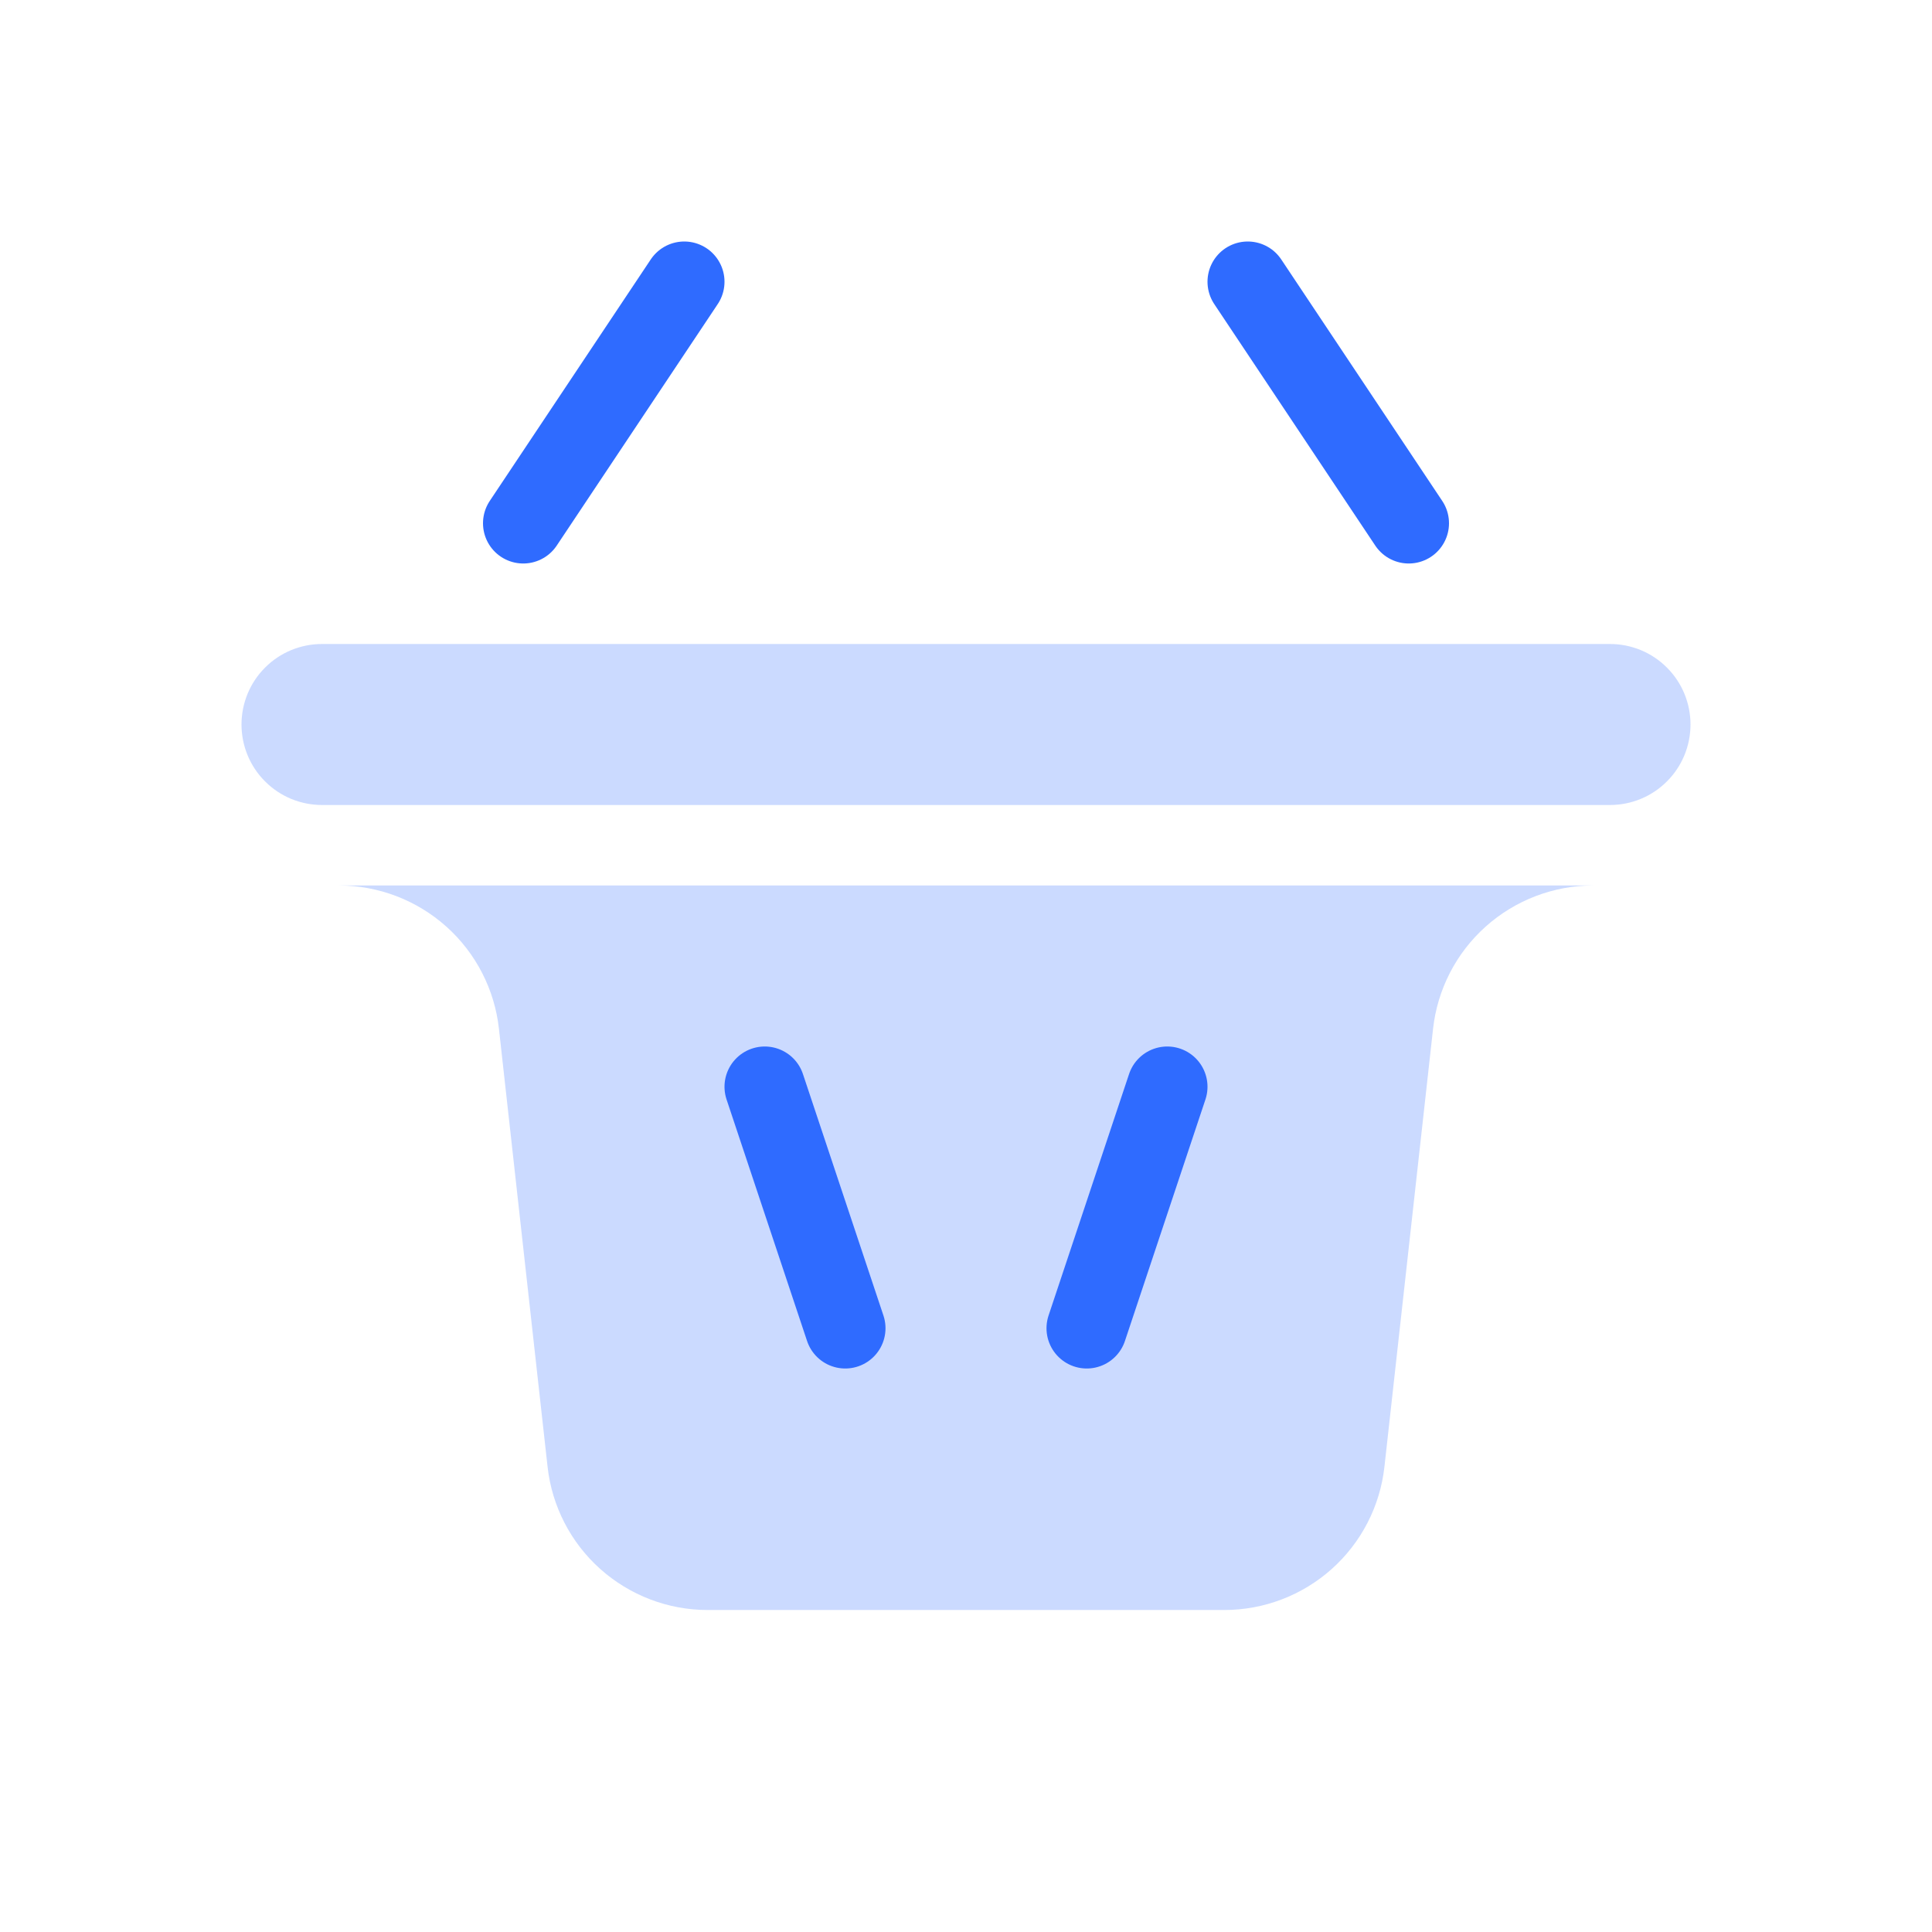
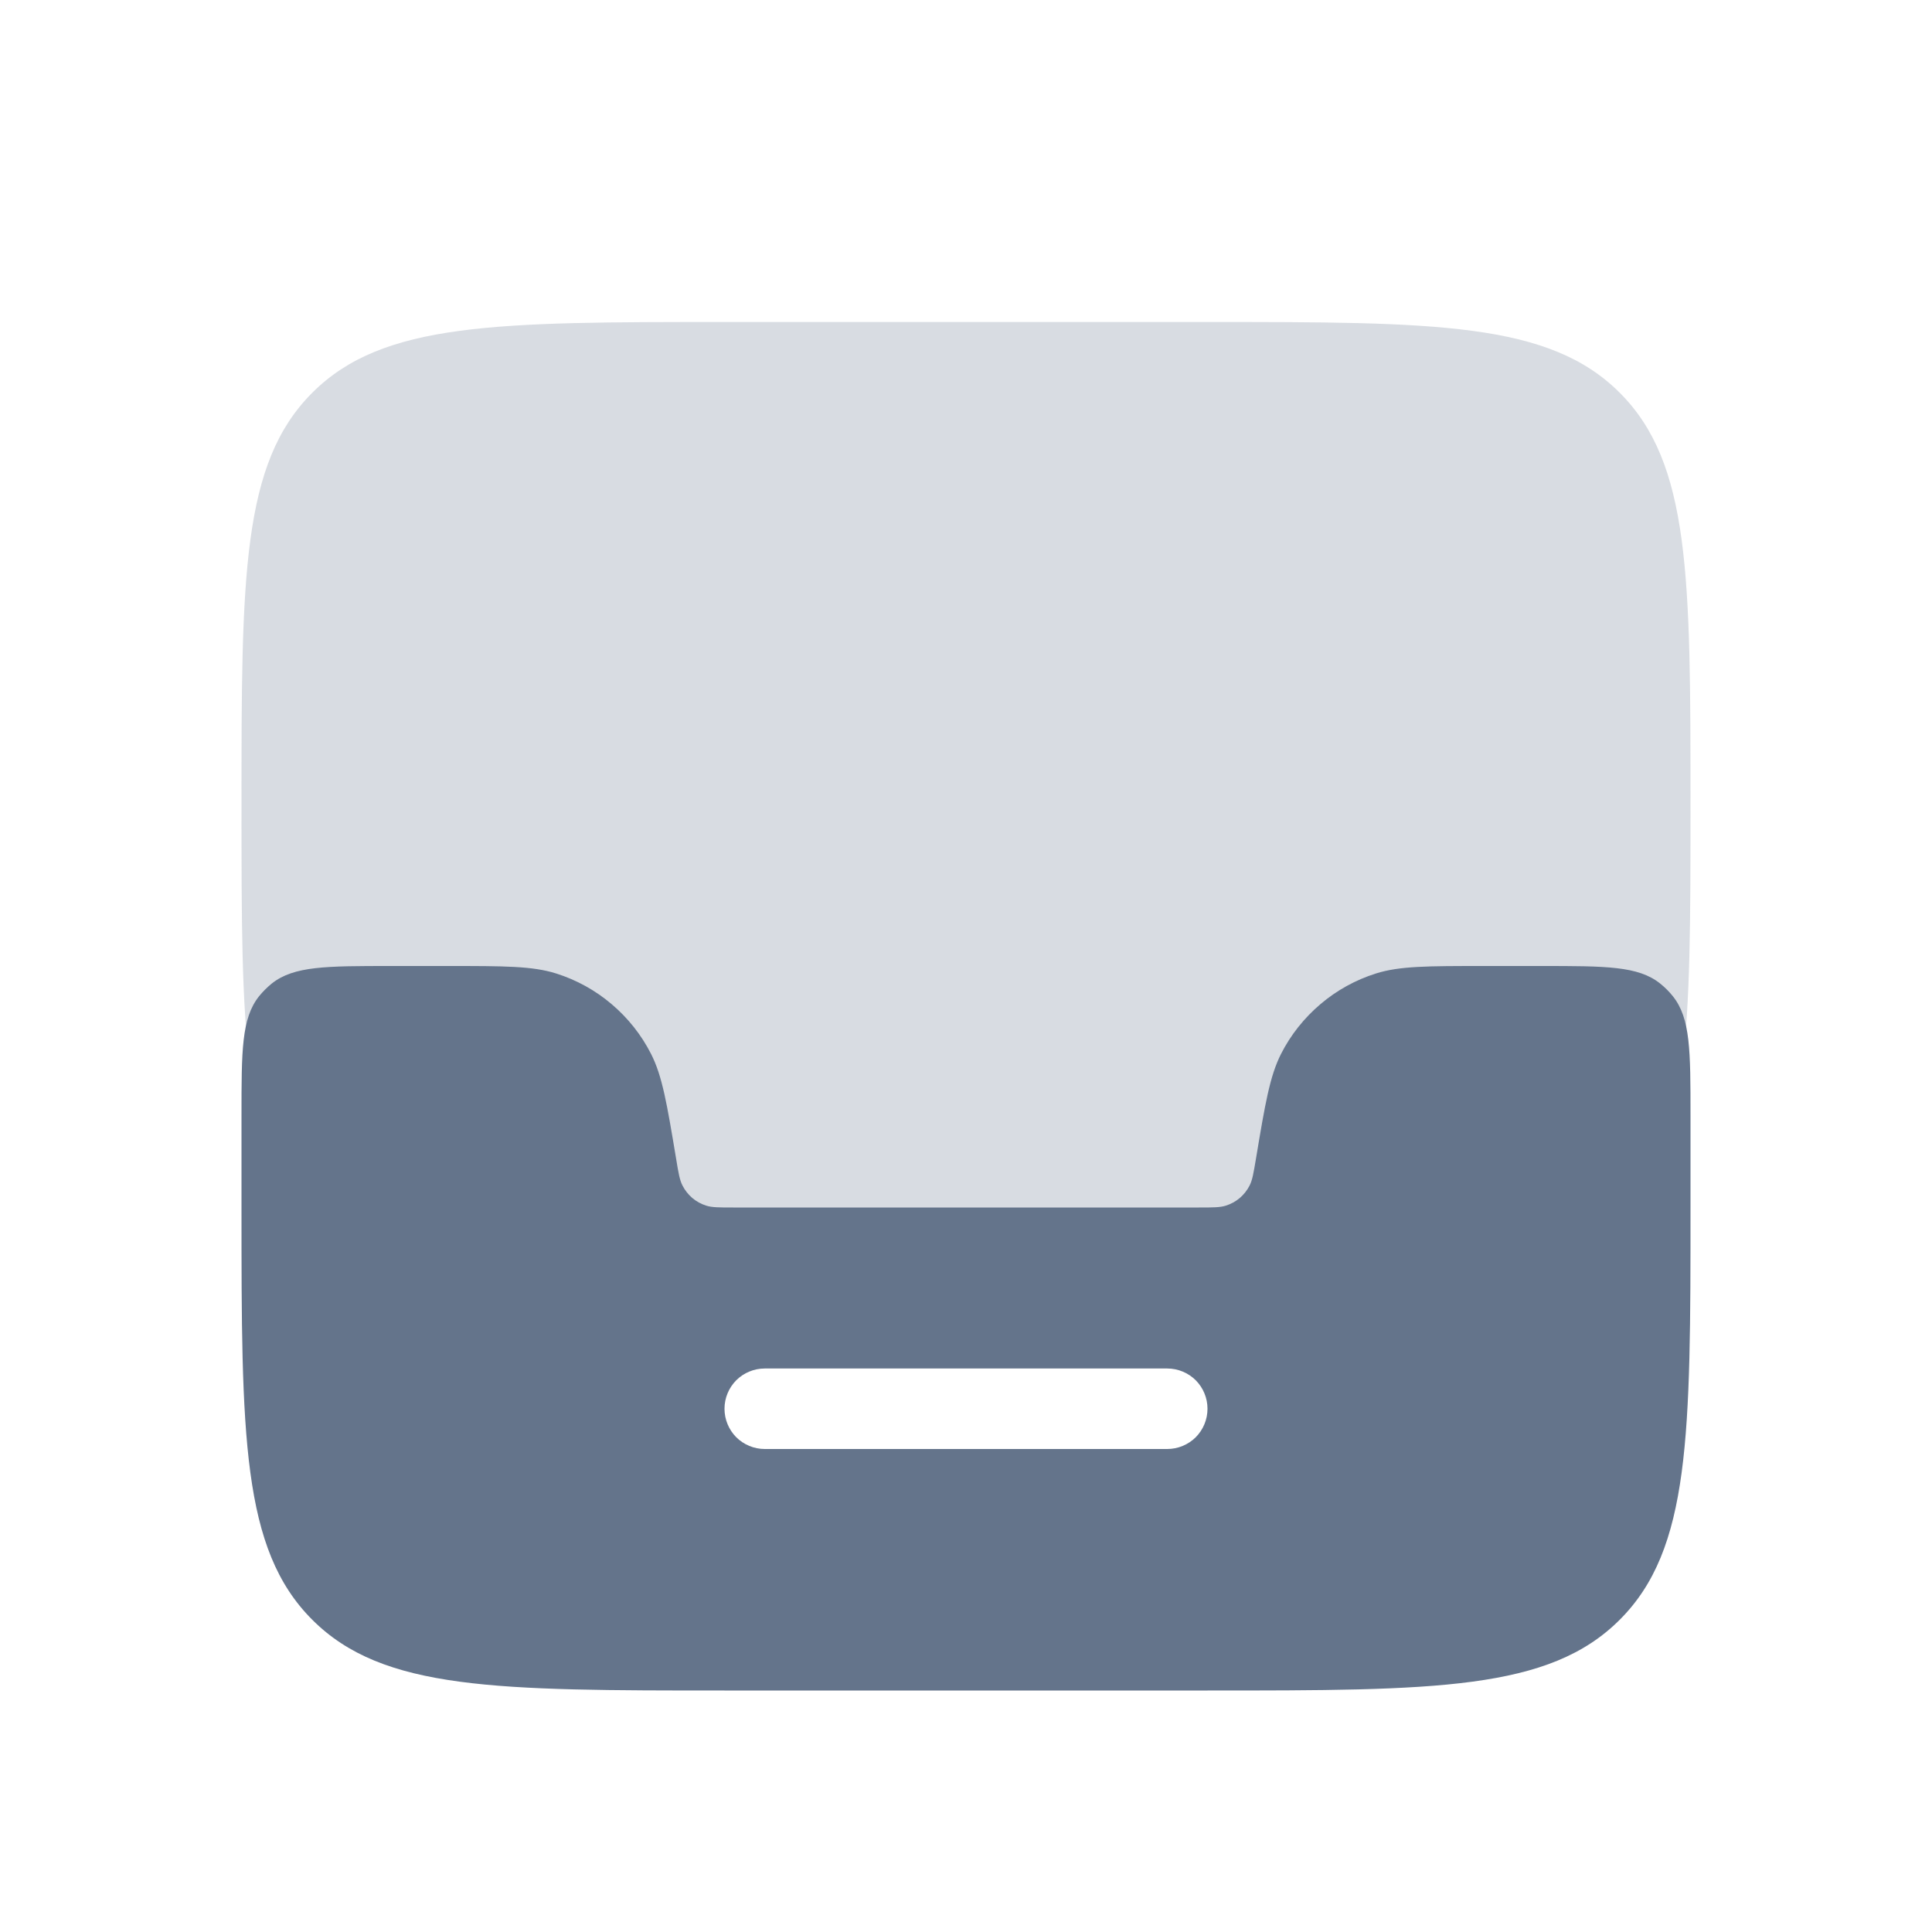
<svg xmlns="http://www.w3.org/2000/svg" width="24" height="24" viewBox="0 0 24 24" fill="none">
-   <path opacity="0.25" d="M20 10H4C3.735 10 3.48 9.895 3.293 9.707C3.105 9.52 3 9.265 3 9C3 8.735 3.105 8.48 3.293 8.293C3.48 8.105 3.735 8 4 8H20C20.265 8 20.52 8.105 20.707 8.293C20.895 8.48 21 8.735 21 9C21 9.265 20.895 9.52 20.707 9.707C20.52 9.895 20.265 10 20 10ZM6.802 18.22L6.198 12.78C6.144 12.291 5.911 11.838 5.544 11.51C5.177 11.182 4.702 11 4.21 11H19.79C19.298 11 18.823 11.182 18.456 11.51C18.089 11.838 17.856 12.291 17.802 12.78L17.198 18.22C17.144 18.709 16.911 19.162 16.544 19.49C16.177 19.818 15.702 20 15.21 20H8.79C8.298 20 7.823 19.818 7.456 19.49C7.089 19.162 6.856 18.709 6.802 18.22Z" fill="#2F6BFF" />
-   <path d="M8.5 3.5L6.5 6.5M15.5 3.5L17.5 6.5M10.5 16.5L9.5 13.5M13.5 16.5L14.5 13.5" stroke="#2F6BFF" stroke-linecap="round" />
+   <path opacity="0.25" d="M3 10C3 7.172 3 5.757 3.879 4.879C4.757 4 6.172 4 9 4H15C17.828 4 19.243 4 20.121 4.879C21 5.757 21 7.172 21 10C21 12.828 21 14.243 20.121 15.121C19.243 16 17.828 16 15 16H9C6.172 16 4.757 16 3.879 15.121C3 14.243 3 12.828 3 10Z" fill="#64748B" />
+   <path fill-rule="evenodd" clip-rule="evenodd" d="M5.567 12H4.856C4.052 12 3.651 12 3.377 12.217C3.318 12.265 3.265 12.318 3.217 12.377C3 12.651 3 13.052 3 13.856V15C3 17.828 3 19.243 3.879 20.121C4.757 21 6.172 21 9 21H15C17.828 21 19.243 21 20.121 20.121C21 19.243 21 17.828 21 15V13.856C21 13.052 21 12.651 20.782 12.377C20.735 12.318 20.682 12.265 20.622 12.217C20.35 12 19.949 12 19.145 12H18.435C17.735 12 17.386 12 17.092 12.093C16.839 12.173 16.605 12.302 16.403 12.474C16.201 12.645 16.034 12.855 15.914 13.091C15.774 13.367 15.716 13.711 15.601 14.4C15.572 14.572 15.558 14.658 15.523 14.727C15.493 14.786 15.451 14.839 15.401 14.882C15.35 14.925 15.291 14.957 15.228 14.977C15.155 15 15.068 15 14.893 15H9.108C8.934 15 8.846 15 8.773 14.977C8.71 14.957 8.651 14.925 8.6 14.882C8.55 14.839 8.508 14.786 8.478 14.727C8.443 14.658 8.428 14.572 8.4 14.4C8.285 13.711 8.228 13.367 8.087 13.091C7.967 12.855 7.8 12.645 7.598 12.474C7.396 12.302 7.162 12.173 6.909 12.093C6.615 12 6.265 12 5.567 12ZM9.5 17C9.367 17 9.24 17.053 9.146 17.146C9.053 17.24 9 17.367 9 17.5C9 17.633 9.053 17.76 9.146 17.854C9.24 17.947 9.367 18 9.5 18H14.5C14.633 18 14.76 17.947 14.854 17.854C14.947 17.76 15 17.633 15 17.5C15 17.367 14.947 17.24 14.854 17.146C14.76 17.053 14.633 17 14.5 17H9.5Z" fill="#64748B" />
</svg>
